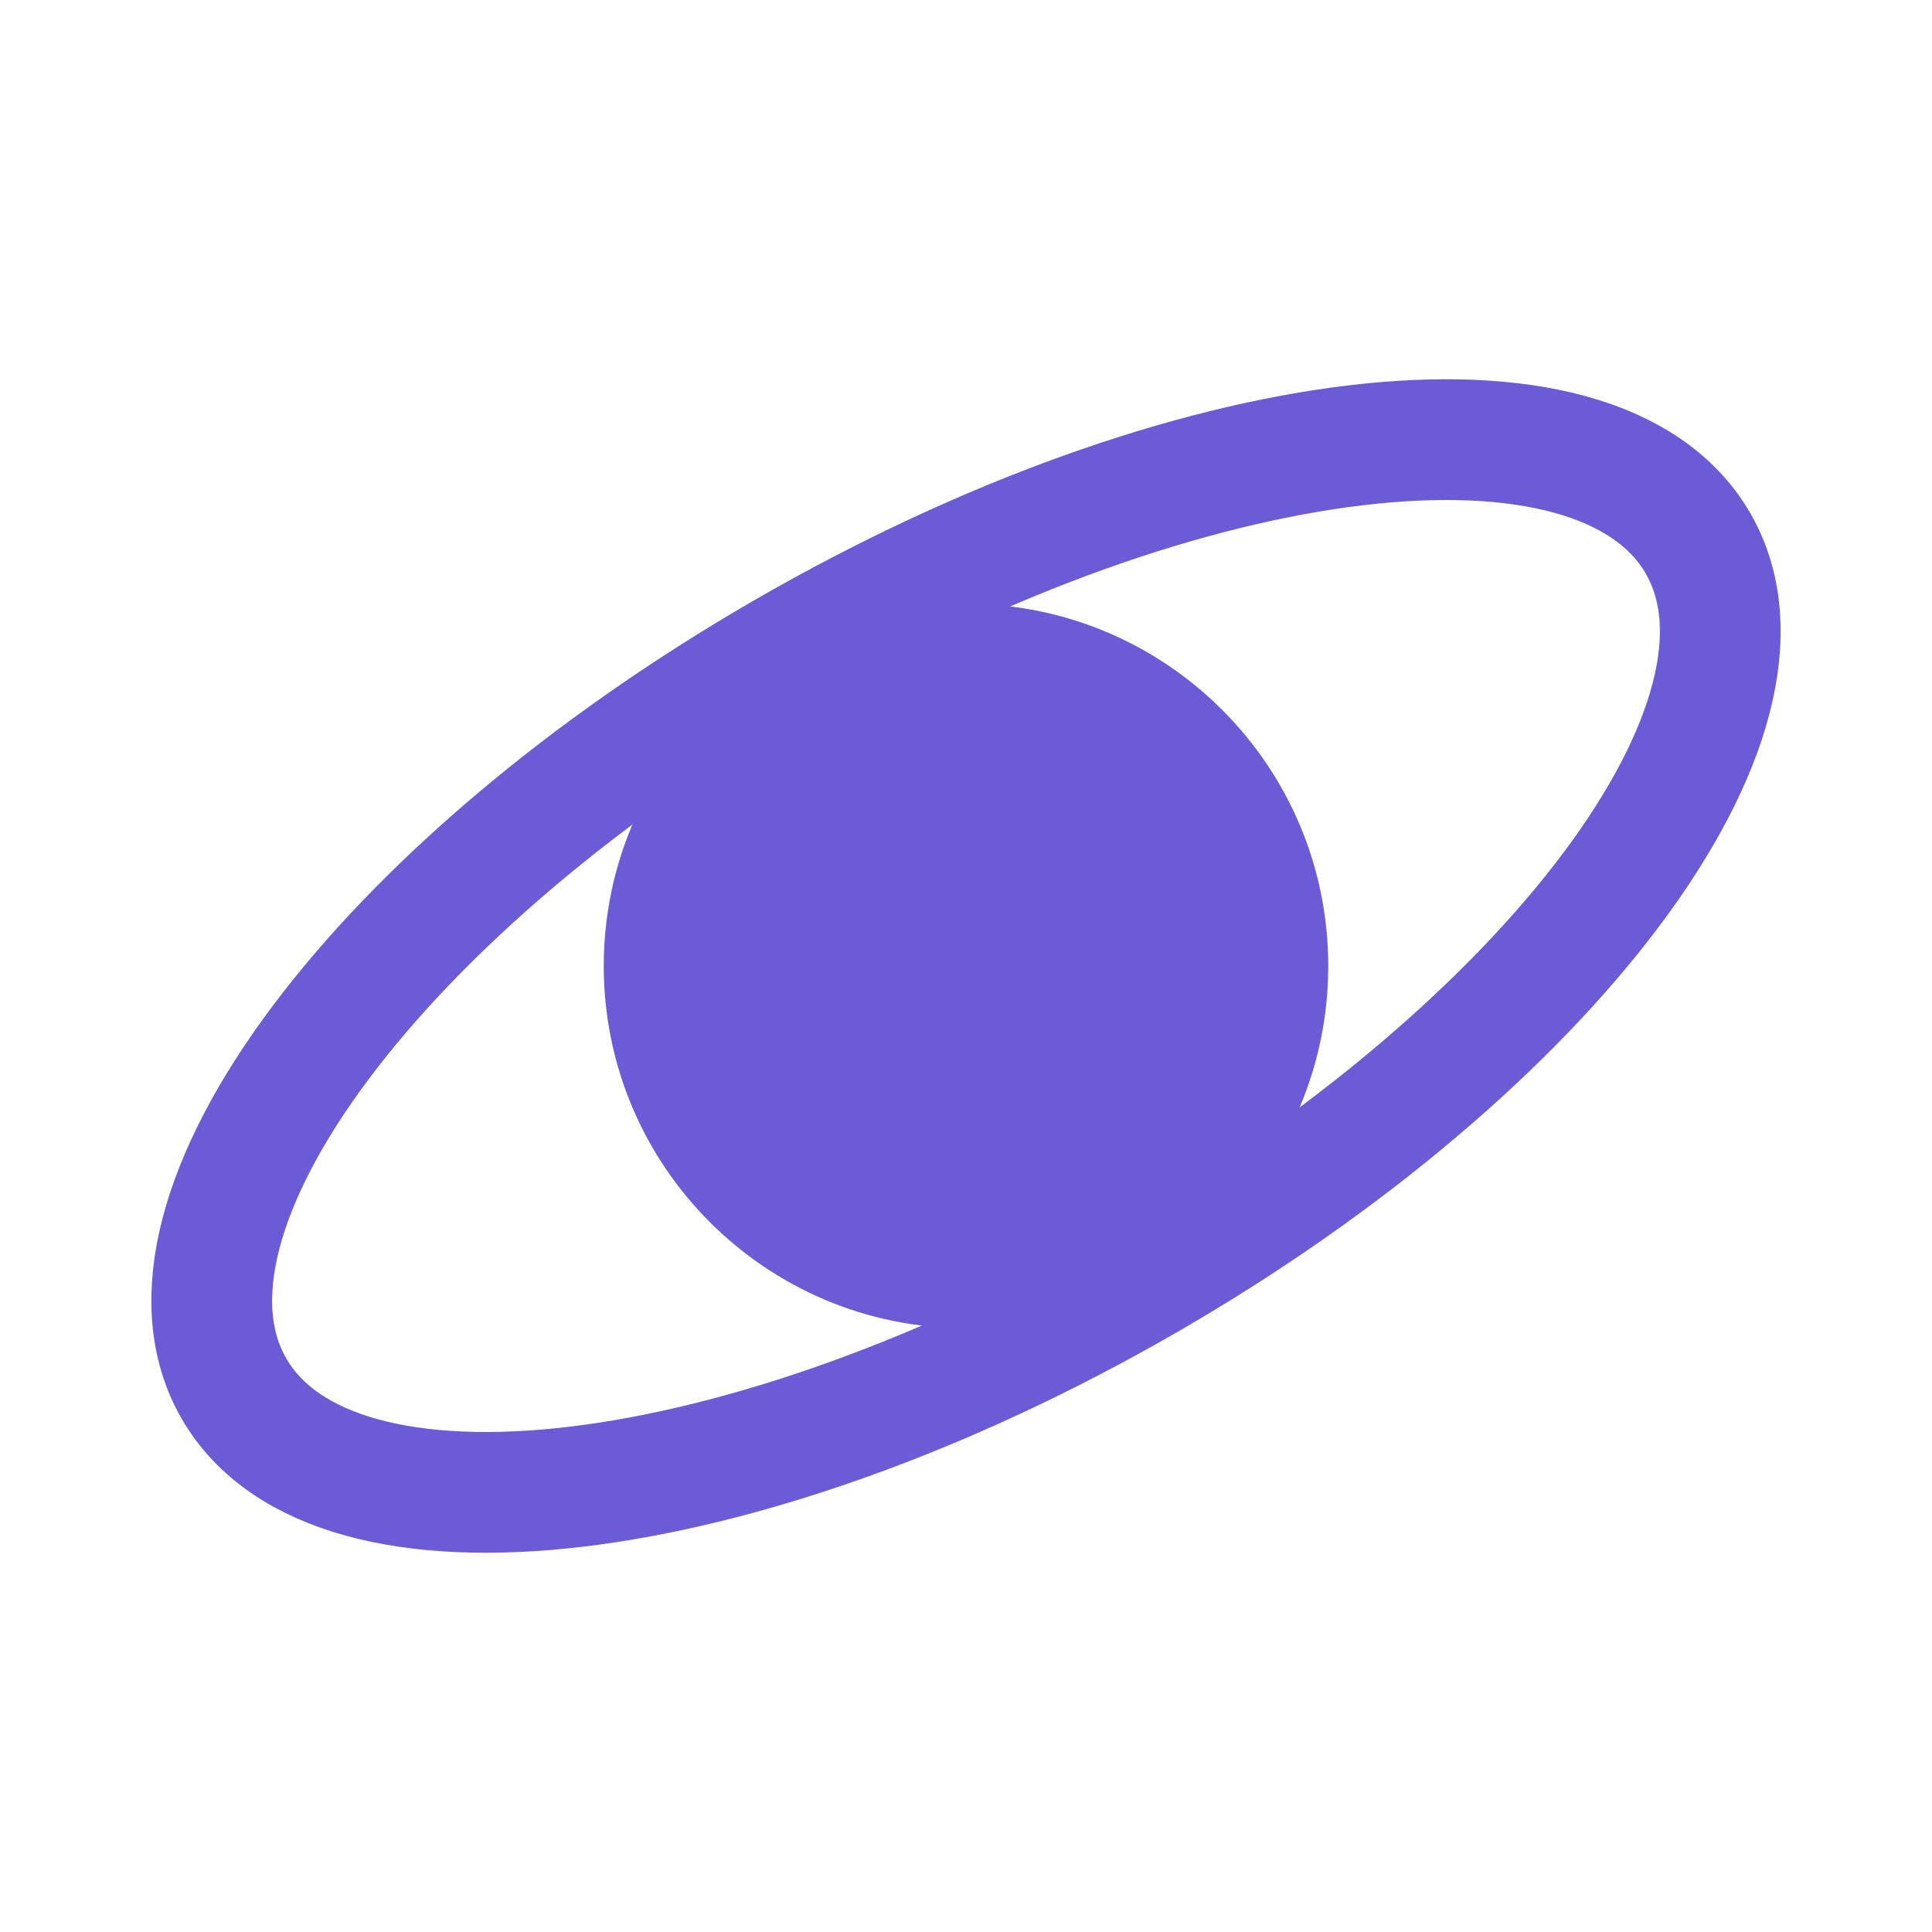
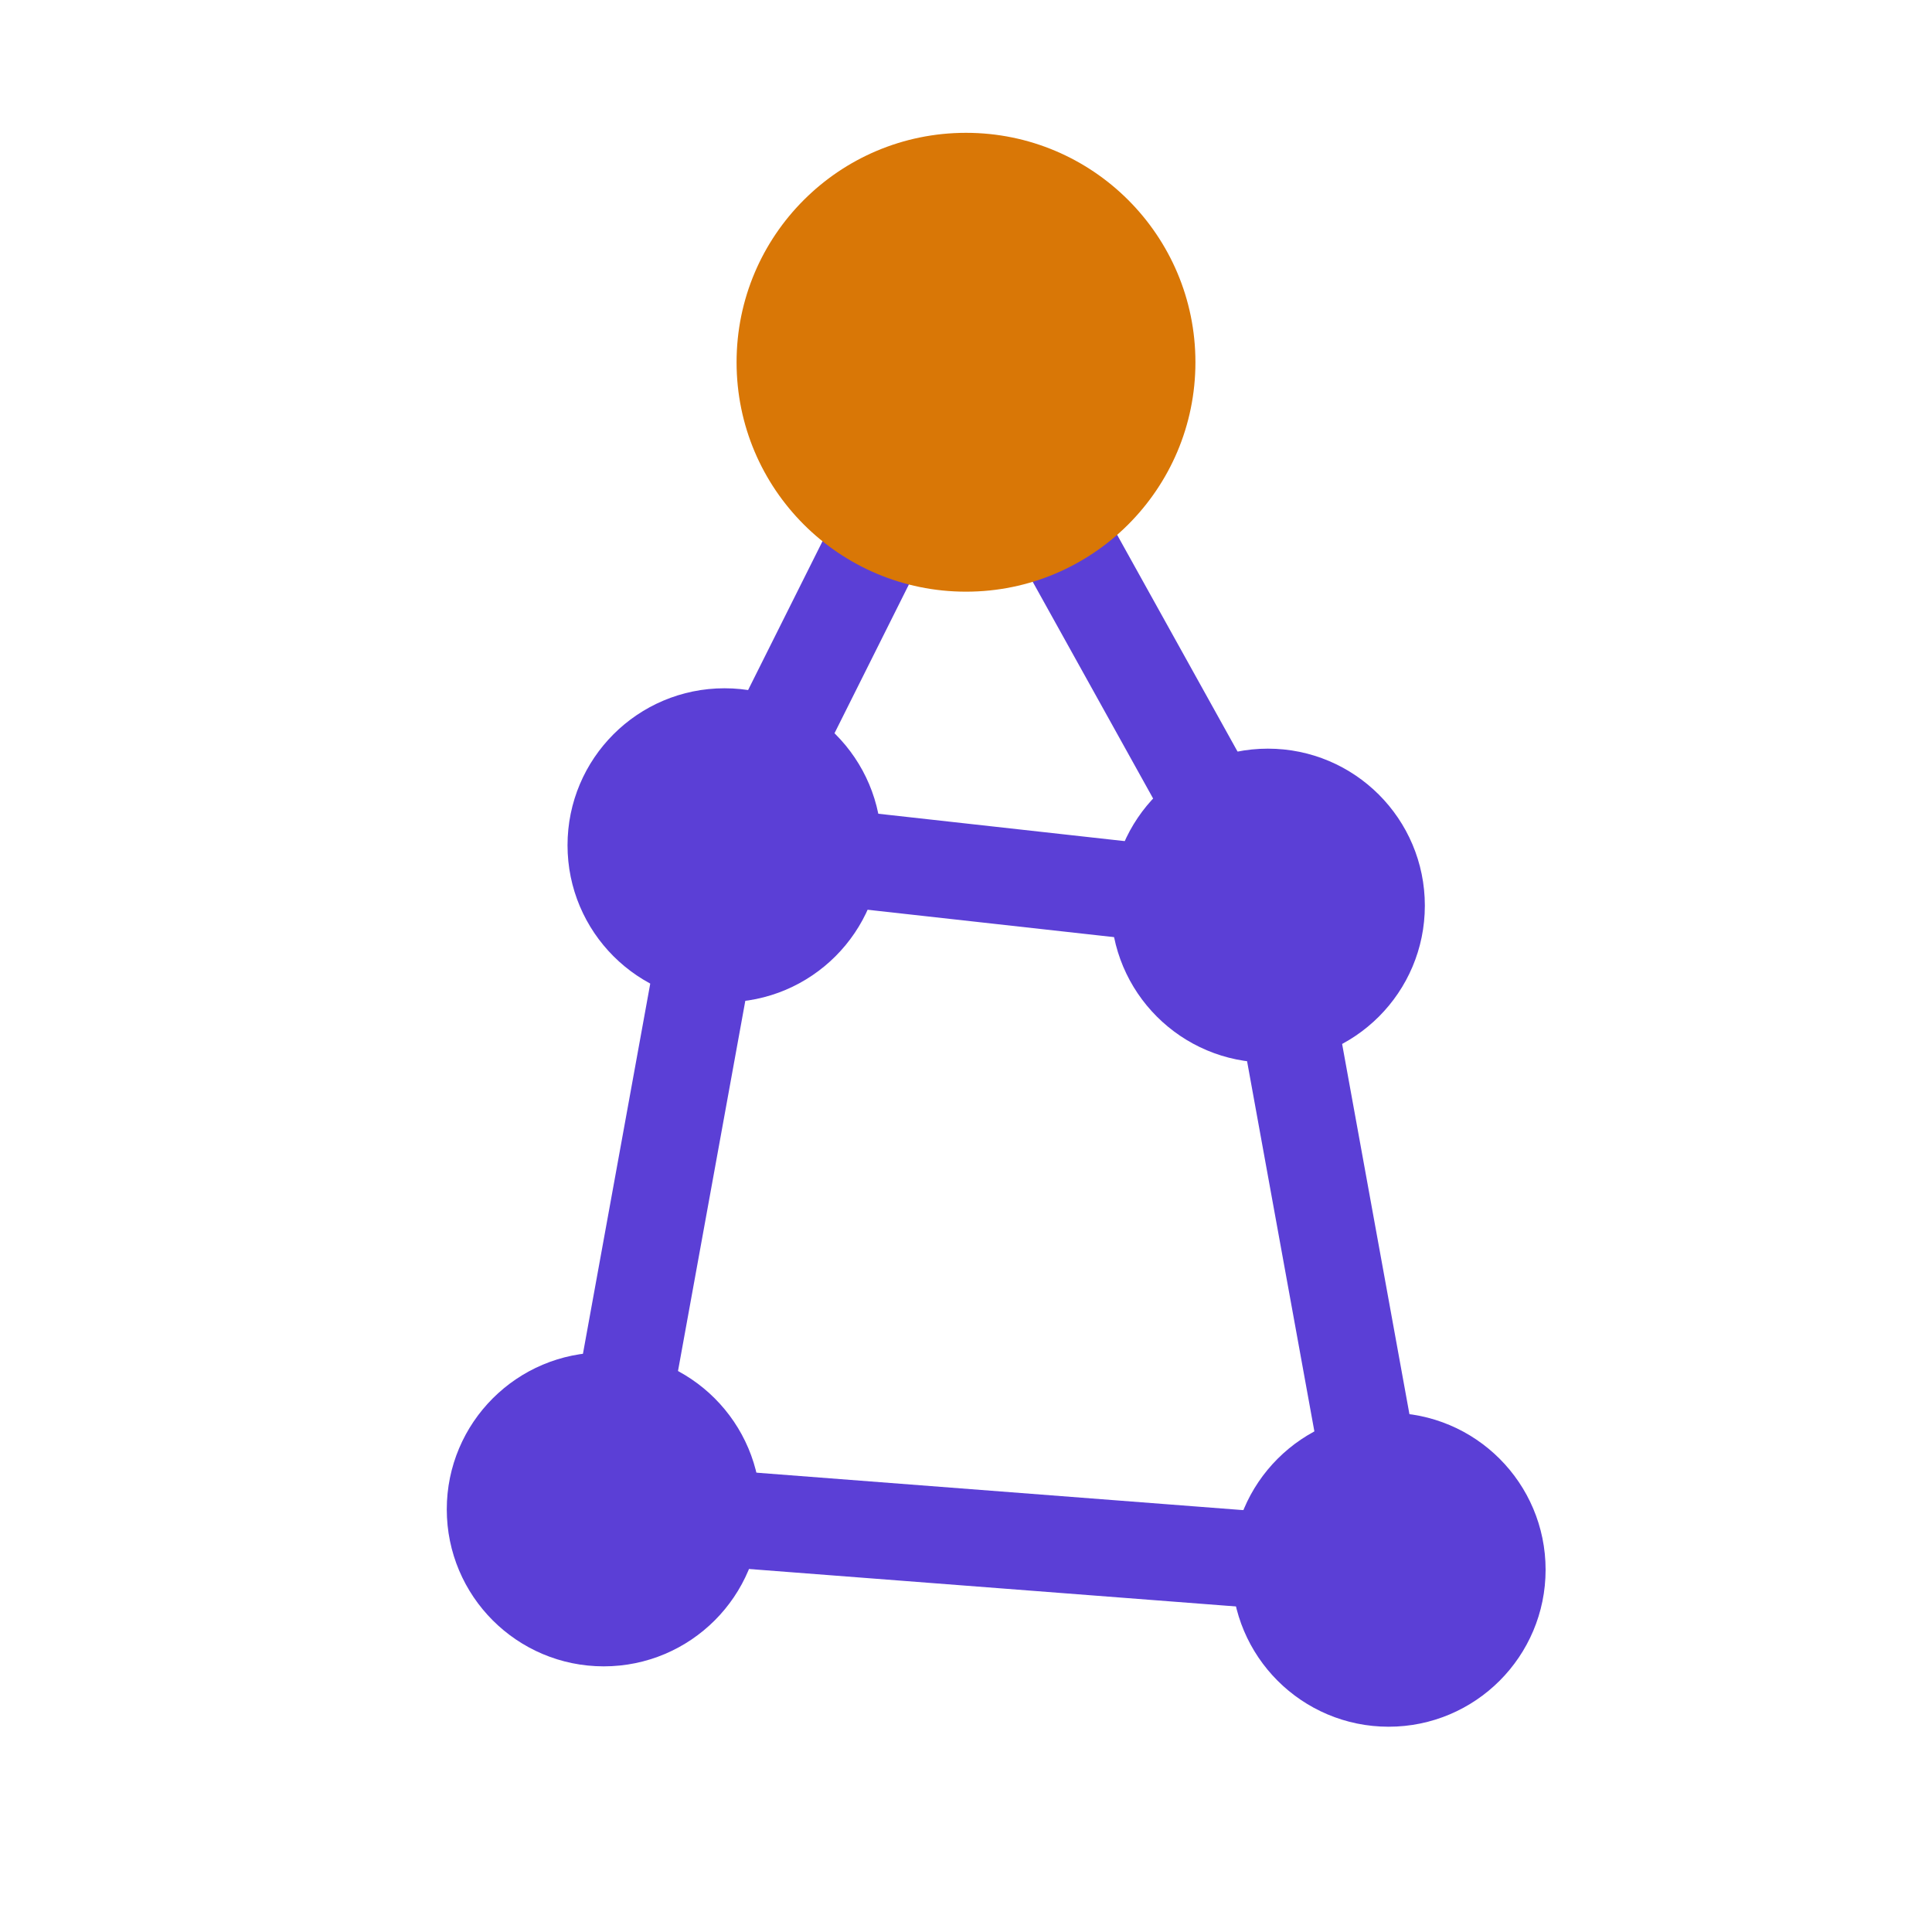
<svg xmlns="http://www.w3.org/2000/svg" viewBox="0 0 32 32">
-   <ellipse cx="16" cy="16" rx="14" ry="6" fill="none" stroke="#6b5bd6" stroke-width="2" transform="rotate(-30 16 16)" />
-   <circle cx="16" cy="16" r="6" fill="#6b5bd6" />
+   <style>.m{stroke:#5b3fd6;fill:#5b3fd6}.v{fill:#d97706}@media (prefers-color-scheme:dark){.m{stroke:#a594ff;fill:#a594ff}.v{fill:#f59e0b}}</style>
+   <path class="m" d="M12 14L16 6l5 9M12 14l9 1 2 11-13-1z" fill="none" style="fill:none" stroke-width="1.6" stroke-linejoin="round" stroke-linecap="round" />
+   <g class="m">
+     <circle cx="12" cy="14" r="2.1" />
+     <circle cx="21" cy="15" r="2.1" />
+     <circle cx="23" cy="26" r="2.1" />
+     <circle cx="10" cy="25" r="2.1" />
+   </g>
+   <circle class="v" cx="16" cy="6" r="3.8" />
</svg>
